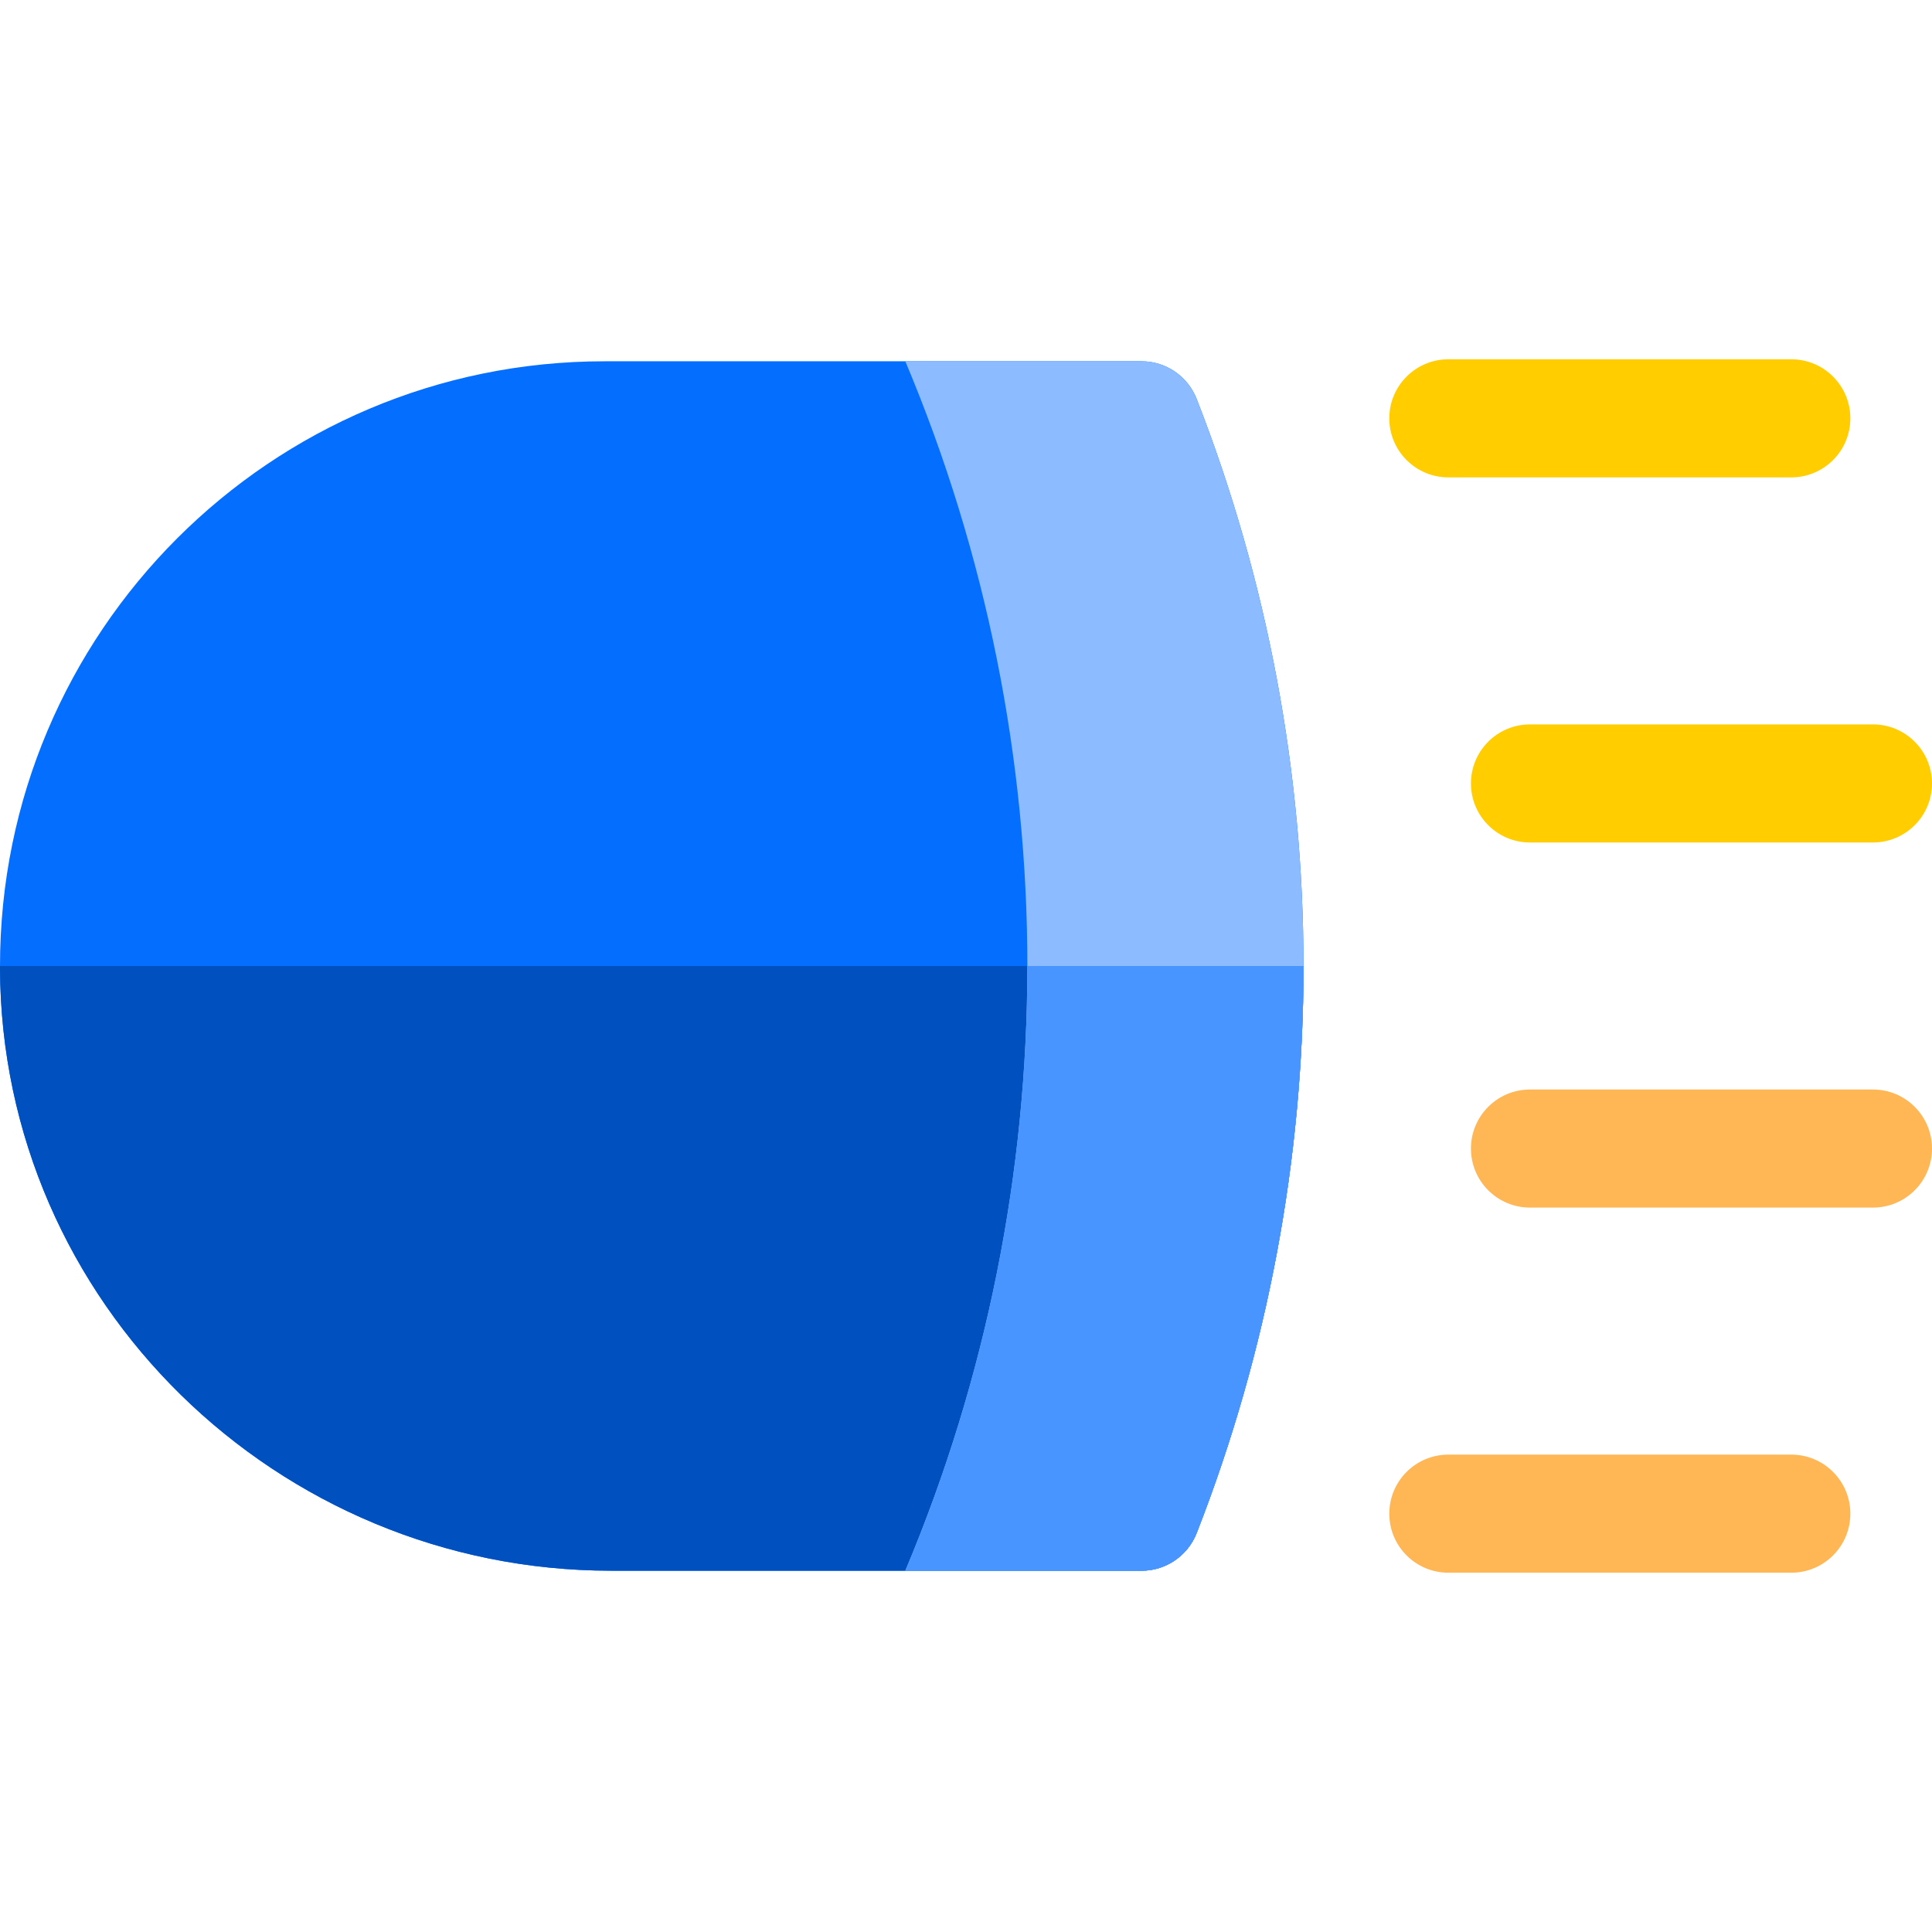
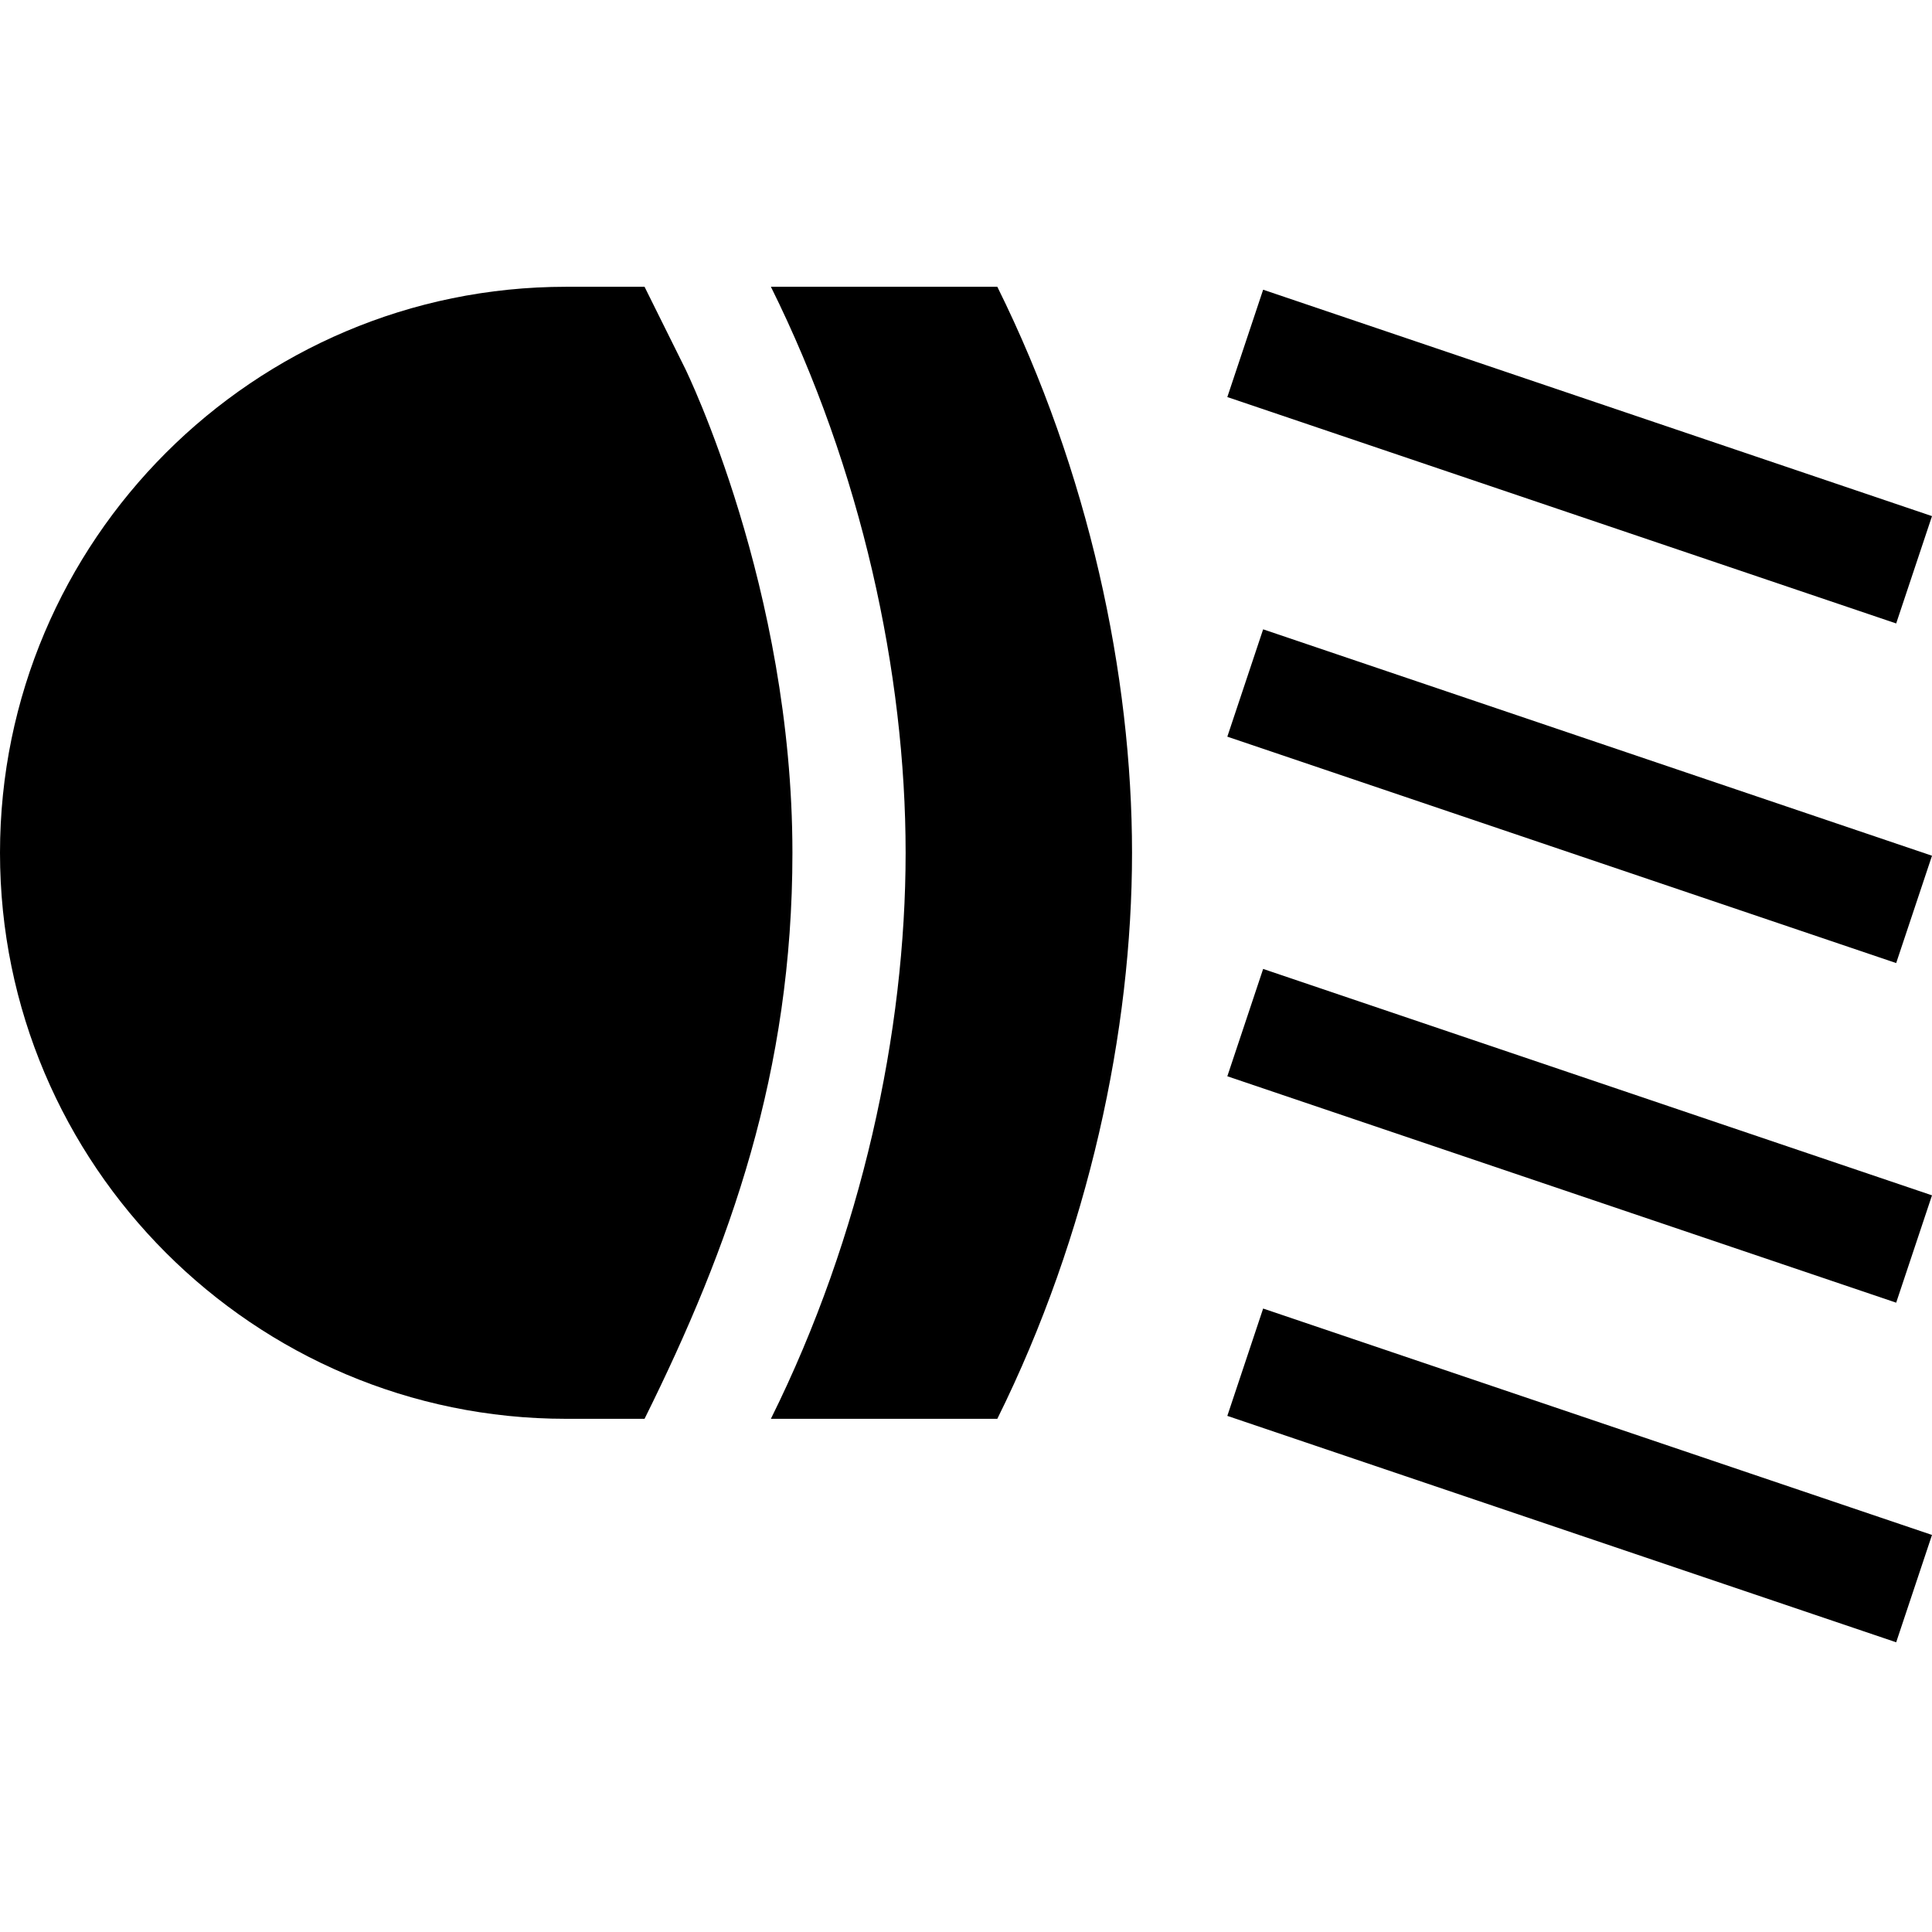
- <svg xmlns="http://www.w3.org/2000/svg" version="1.1" id="Layer_1" x="0px" y="0px" viewBox="0 0 490.86 490.86" style="enable-background:new 0 0 490.86 490.86;" xml:space="preserve" width="512" height="512">
-   <g>
-     <path style="fill:#046EFF;" d="M331.18,245.43c0,48.86-9.04,97.72-27.12,144.02c-2.25,5.78-7.79,9.62-14,9.62H155.3   C70.42,399.07,0.33,330.92,0,246.04v-0.61C0,160.6,68.76,91.79,153.62,91.79h136.44c6.21,0,11.75,3.84,14,9.62   C322.14,147.71,331.18,196.57,331.18,245.43z" />
-     <path style="fill:#0051BF;" d="M331.18,245.43c0,48.86-9.04,97.72-27.12,144.02c-2.25,5.78-7.79,9.62-14,9.62H155.3   C70.42,399.07,0.33,330.92,0,246.04v-0.61H331.18z" />
-     <path style="fill:#8CBCFF;" d="M331.18,245.43c0,48.86-9.04,97.72-27.12,144.02c-2.25,5.78-7.79,9.62-14,9.62h-60.05   c20.68-49.13,31.01-101.38,31.01-153.64s-10.33-104.51-31.01-153.64h60.05c6.21,0,11.75,3.84,14,9.62   C322.14,147.71,331.18,196.57,331.18,245.43z" />
-     <path style="fill:#4895FF;" d="M331.18,245.43c0,48.86-9.04,97.72-27.12,144.02c-2.25,5.78-7.79,9.62-14,9.62h-60.05   c20.68-49.13,31.01-101.38,31.01-153.64H331.18z" />
-     <path style="fill:#FFCD00;" d="M367.976,121.286h87.14c8.284,0,15-6.716,15-15s-6.716-15-15-15h-87.14c-8.284,0-15,6.716-15,15   S359.692,121.286,367.976,121.286z" />
-     <path style="fill:#FFCD00;" d="M373.72,199.049c0,8.284,6.716,15,15,15h87.14c8.284,0,15-6.716,15-15s-6.716-15-15-15h-87.14   C380.436,184.049,373.72,190.765,373.72,199.049z" />
-     <path style="fill:#FFB655;" d="M475.86,276.811h-87.14c-8.284,0-15,6.716-15,15s6.716,15,15,15h87.14c8.284,0,15-6.716,15-15   S484.144,276.811,475.86,276.811z" />
-     <path style="fill:#FFB655;" d="M455.116,369.574h-87.14c-8.284,0-15,6.716-15,15s6.716,15,15,15h87.14c8.284,0,15-6.716,15-15   S463.4,369.574,455.116,369.574z" />
-   </g>
+ <svg xmlns="http://www.w3.org/2000/svg" height="512pt" viewBox="0 -76 512 512" width="512pt">
+   <path d="m264.301 0h-60.004c24.027 48.402 35.703 102.391 35.703 150 0 47.387-11.578 101.402-35.707 150h60.008c24.293-49.02 35.699-102.953 35.699-150 0-47.004-11.387-100.945-35.699-150zm0 0" />
+   <path d="m181.566 21.664-10.754-21.664h-20.812c-82.703 0-150 67.297-150 150s67.297 150 150 150h20.812c22.805-45.938 39.188-92.023 39.188-150 0-70.223-28.152-127.762-28.434-128.336zm0 0" />
+   <path d="m512 60.777-177.254-60-9.492 28.445 177.254 60zm0 0" />
+   <path d="m325.254 119.223 177.254 60 9.492-28.445-177.254-60zm0 0" />
+   <path d="m325.254 209.223 177.254 60 9.492-28.445-177.254-60zm0 0" />
+   <path d="m325.254 299.223 177.254 60 9.492-28.445-177.254-60zm0 0" />
</svg>
